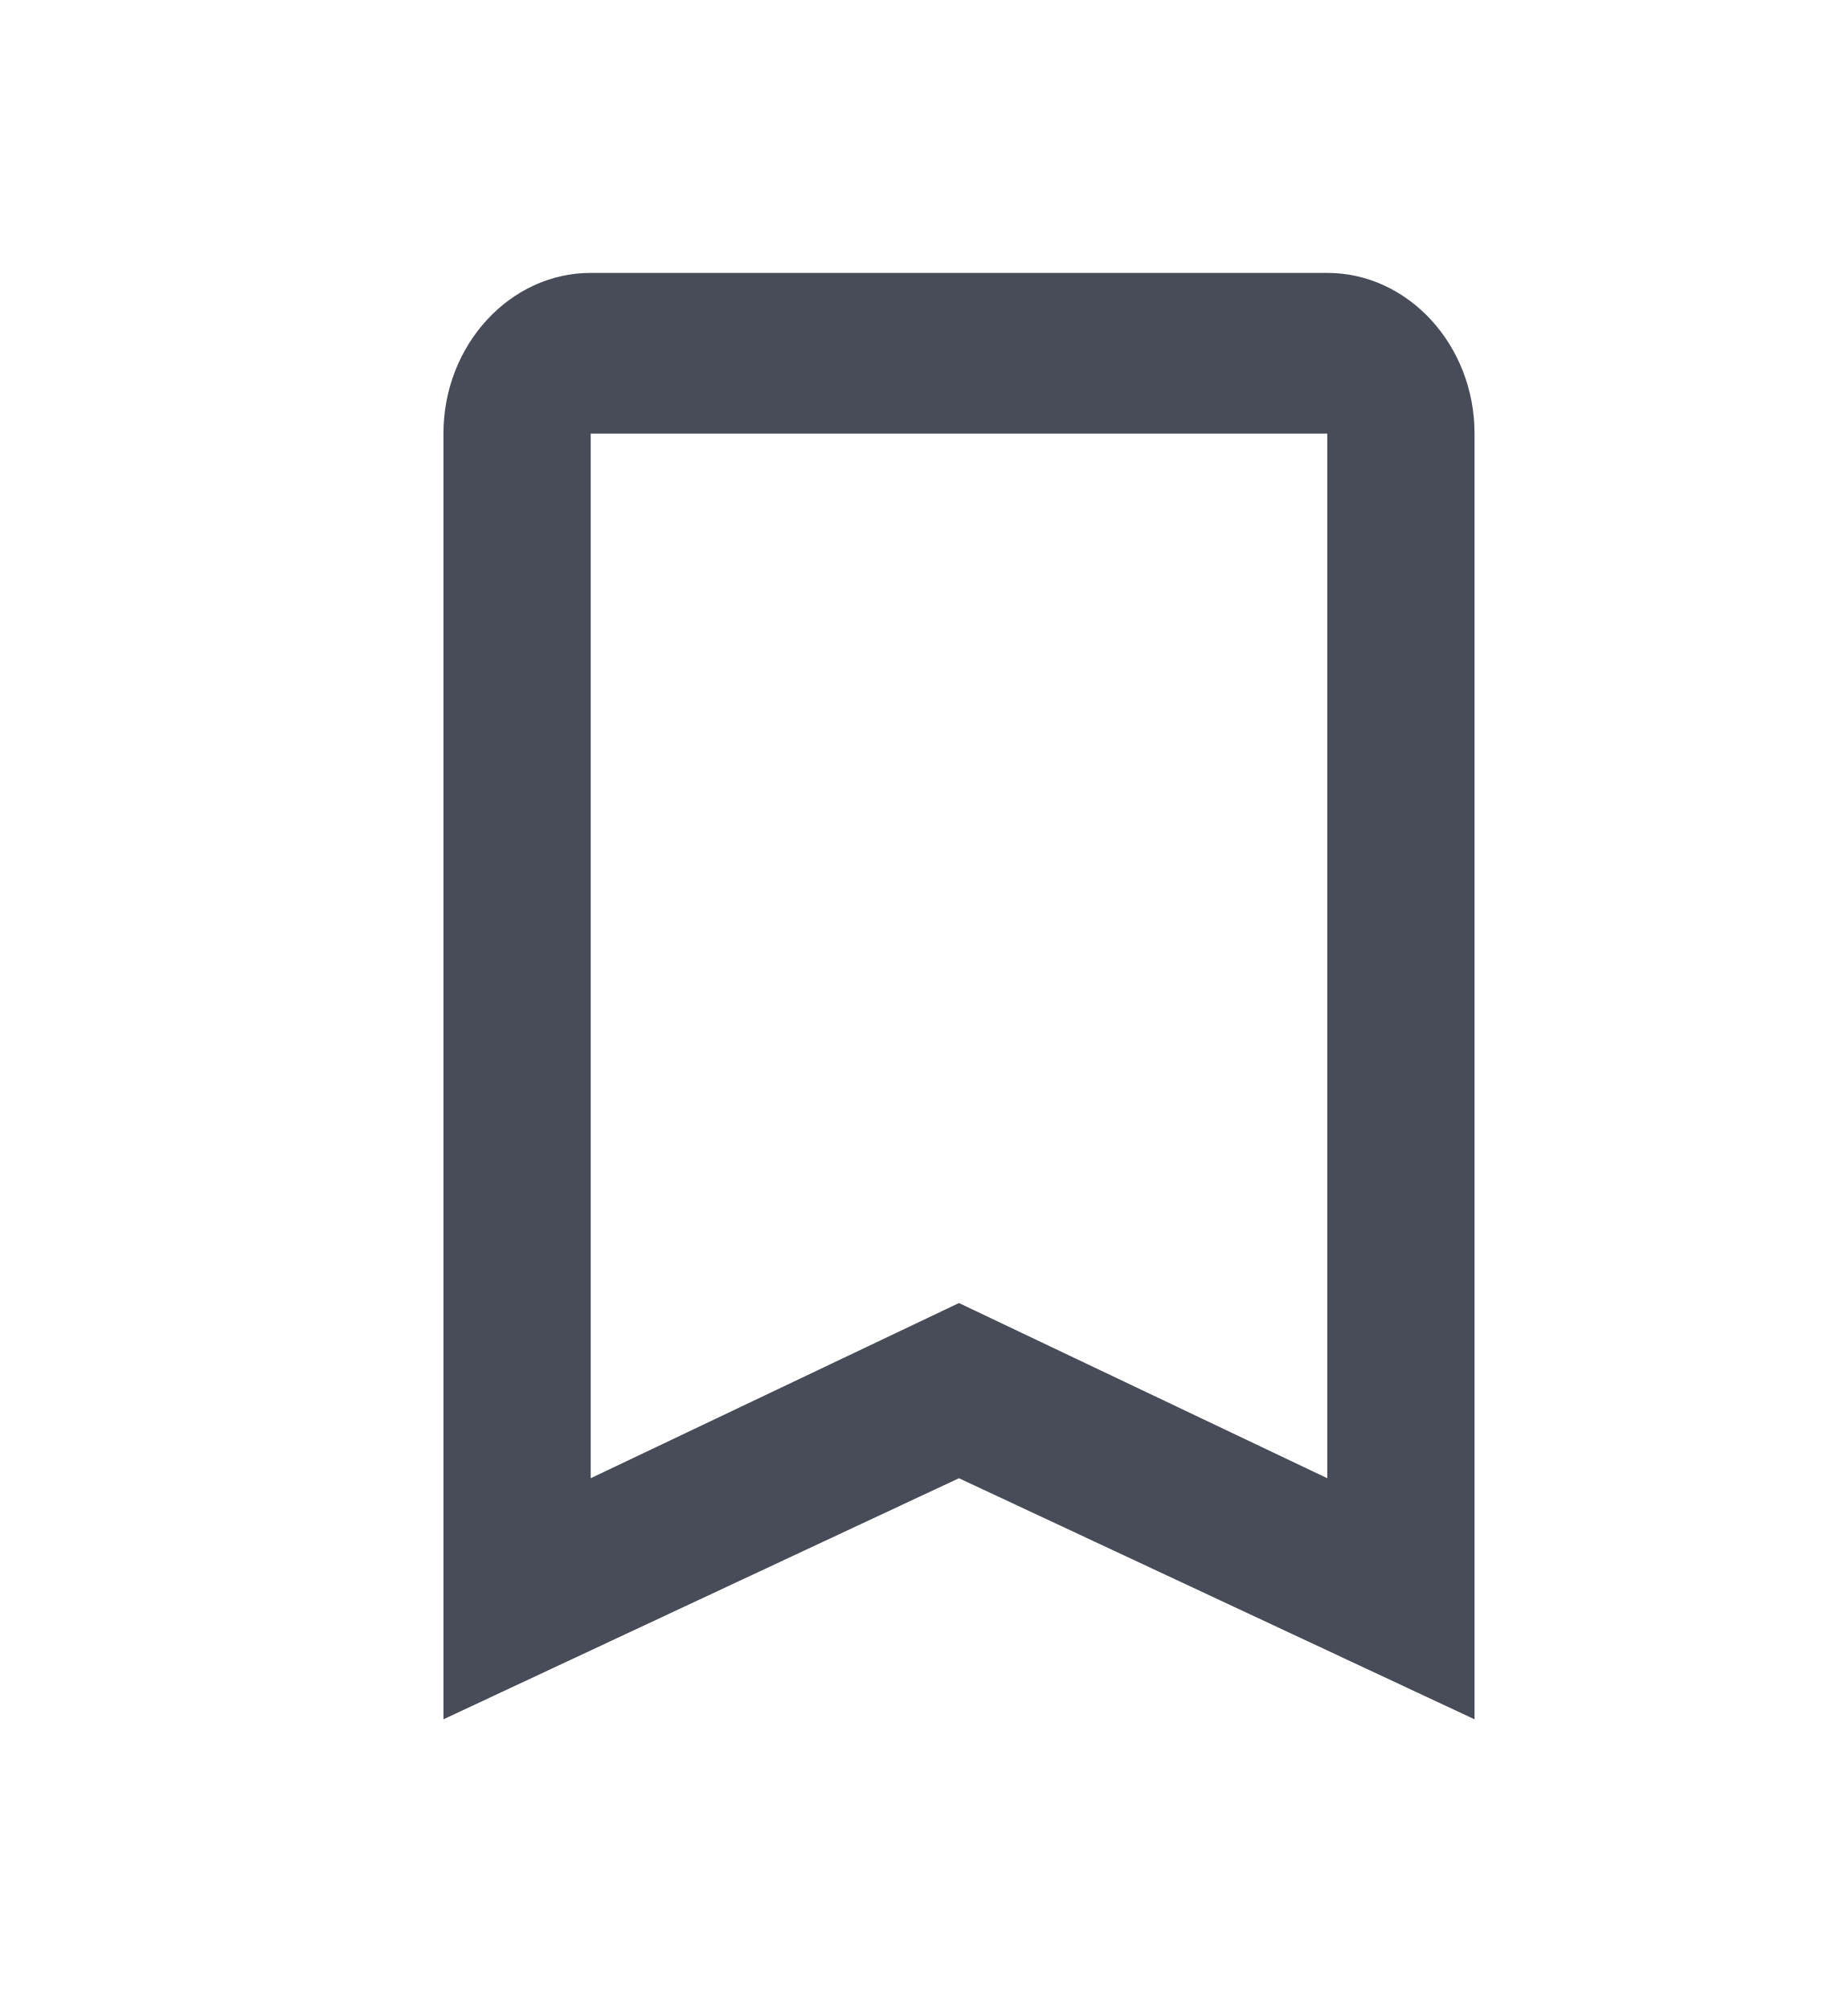
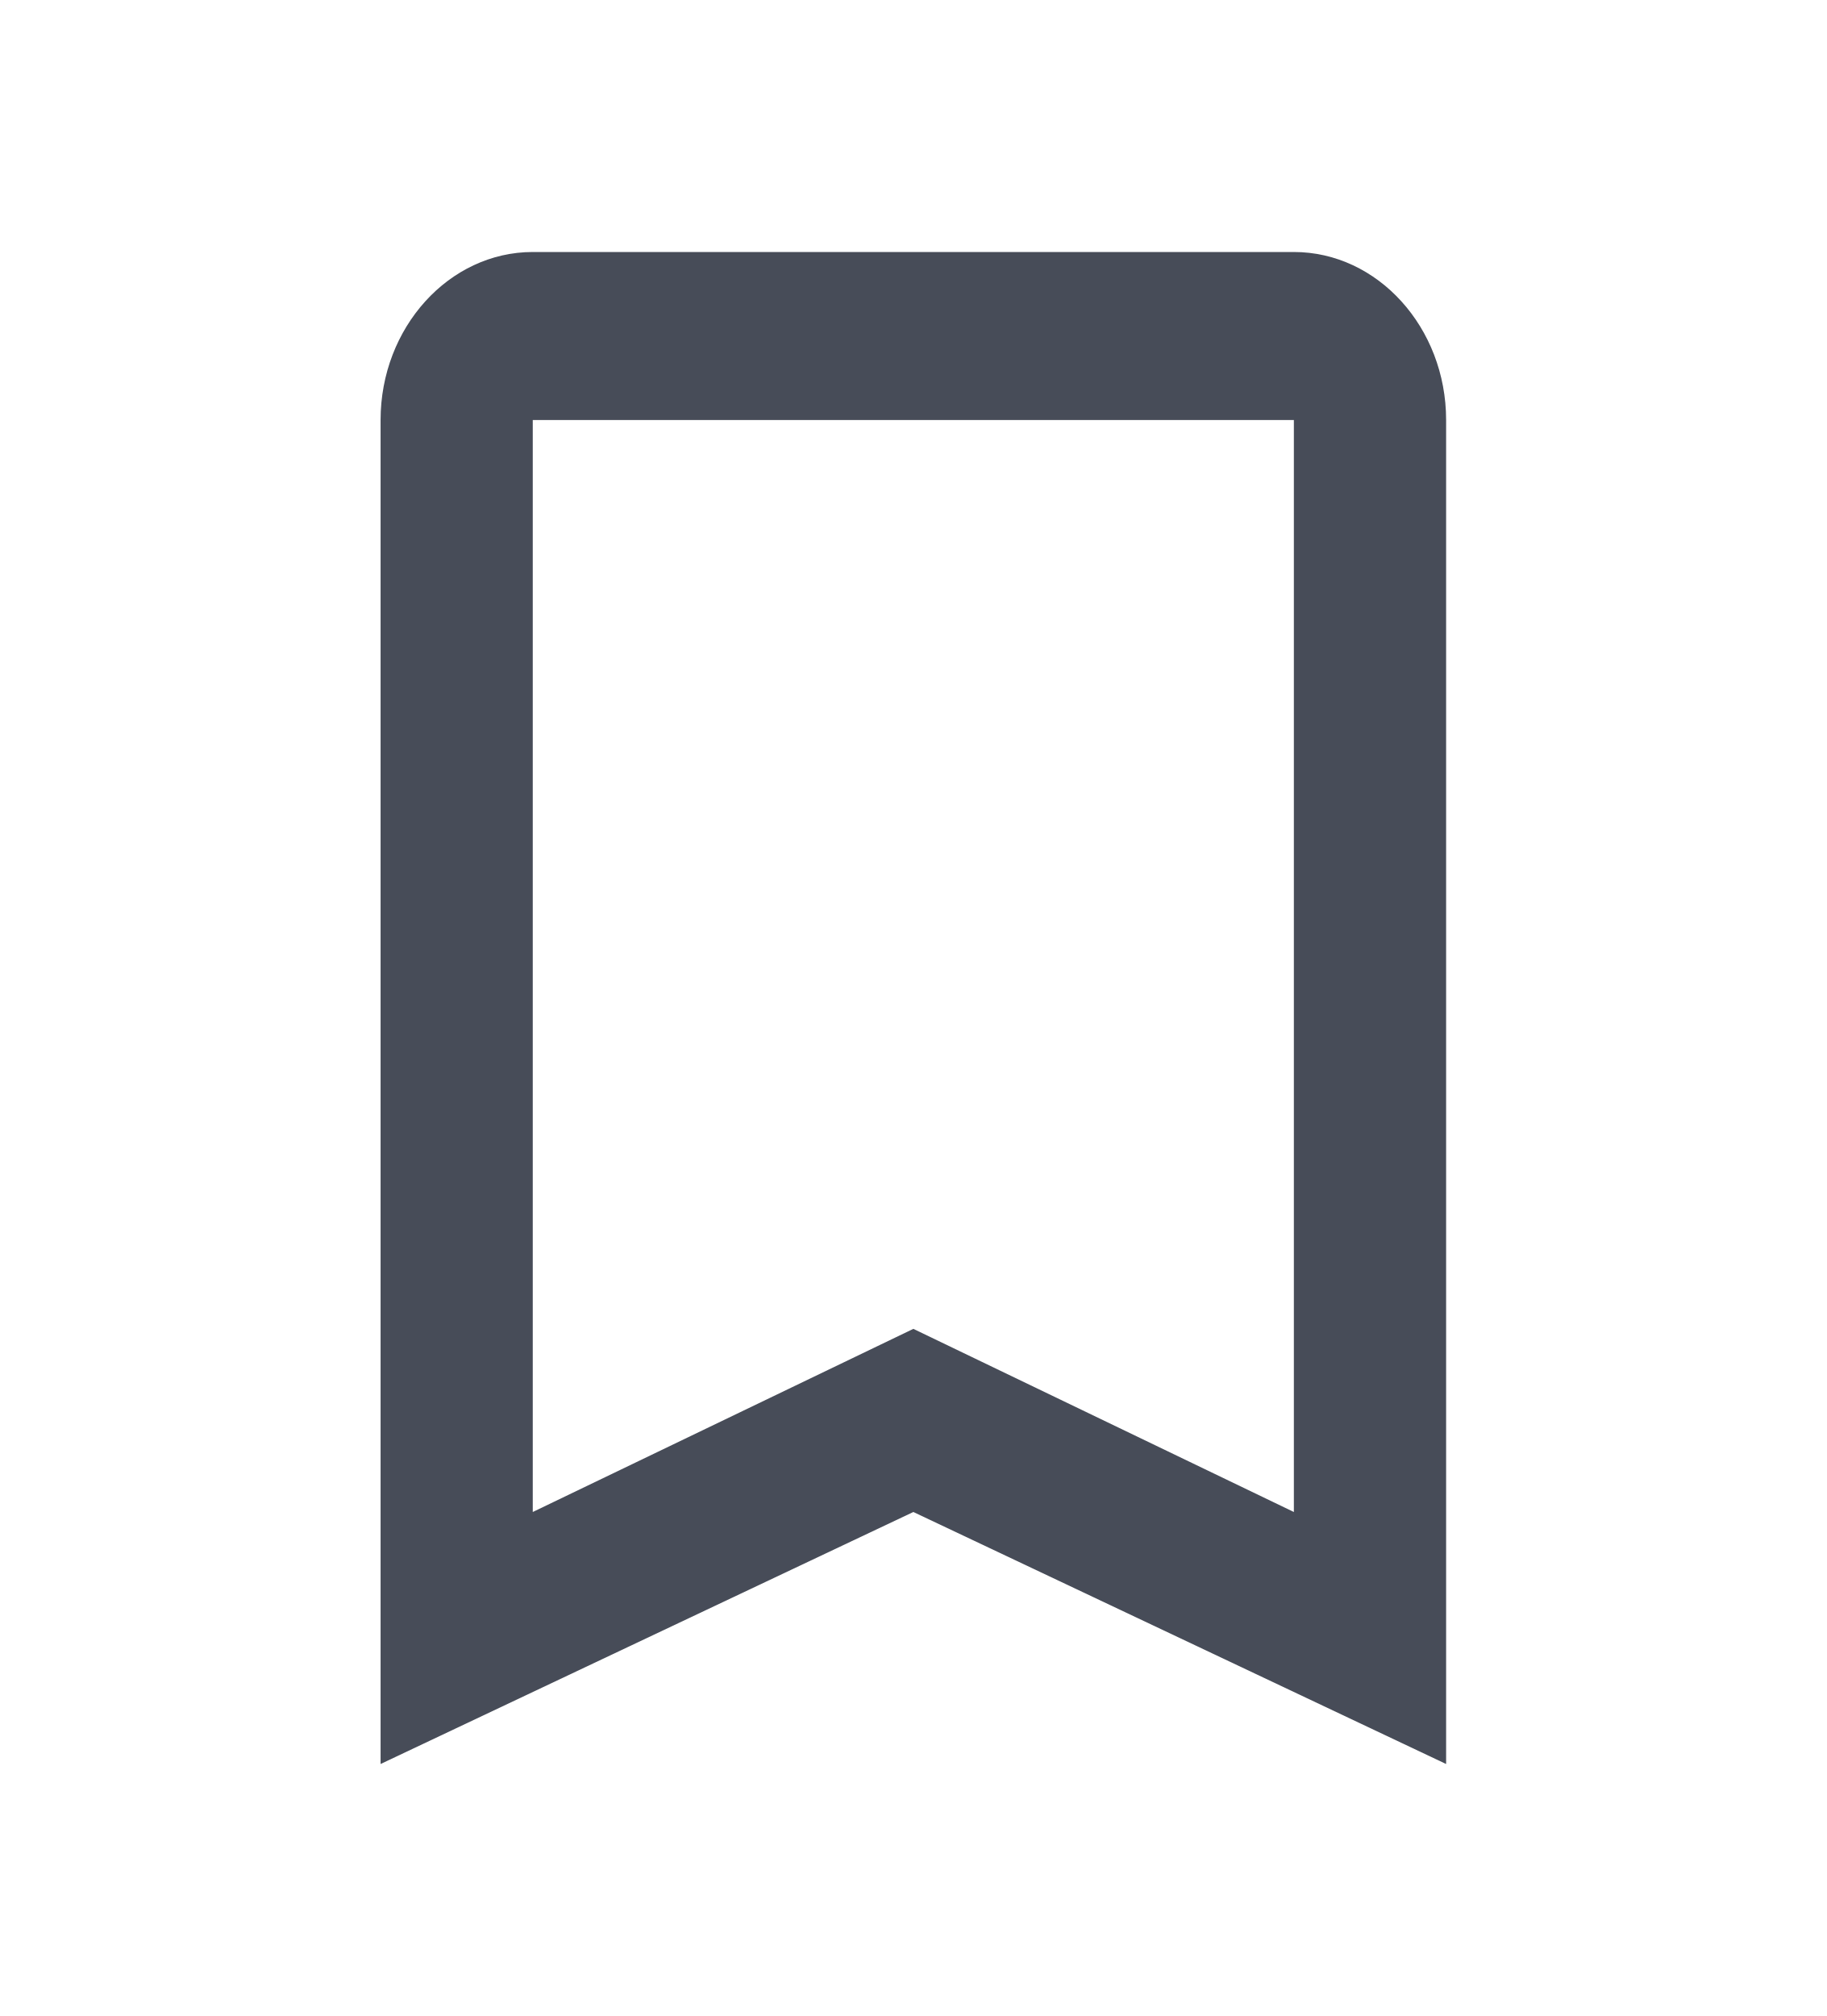
- <svg xmlns="http://www.w3.org/2000/svg" width="23" height="25" viewBox="0 0 23 25" fill="none">
-   <path d="M16.519 3.396H7.352C6.344 3.396 5.519 4.296 5.519 5.396V21.395L11.935 18.395L18.352 21.395V5.396C18.352 4.296 17.527 3.396 16.519 3.396ZM16.519 18.395L11.935 16.215L7.352 18.395V5.396H16.519V18.395Z" fill="#474C58" />
+ <svg xmlns="http://www.w3.org/2000/svg" width="29" height="32" viewBox="0 0 29 32" fill="none">
+   <path d="M20.541 4H8.458C7.129 4 6.042 5.2 6.042 6.667V28L14.5 24L22.958 28V6.667C22.958 5.2 21.871 4 20.541 4ZM20.541 24L14.5 21.093L8.458 24V6.667H20.541V24Z" fill="#474C58" />
</svg>
